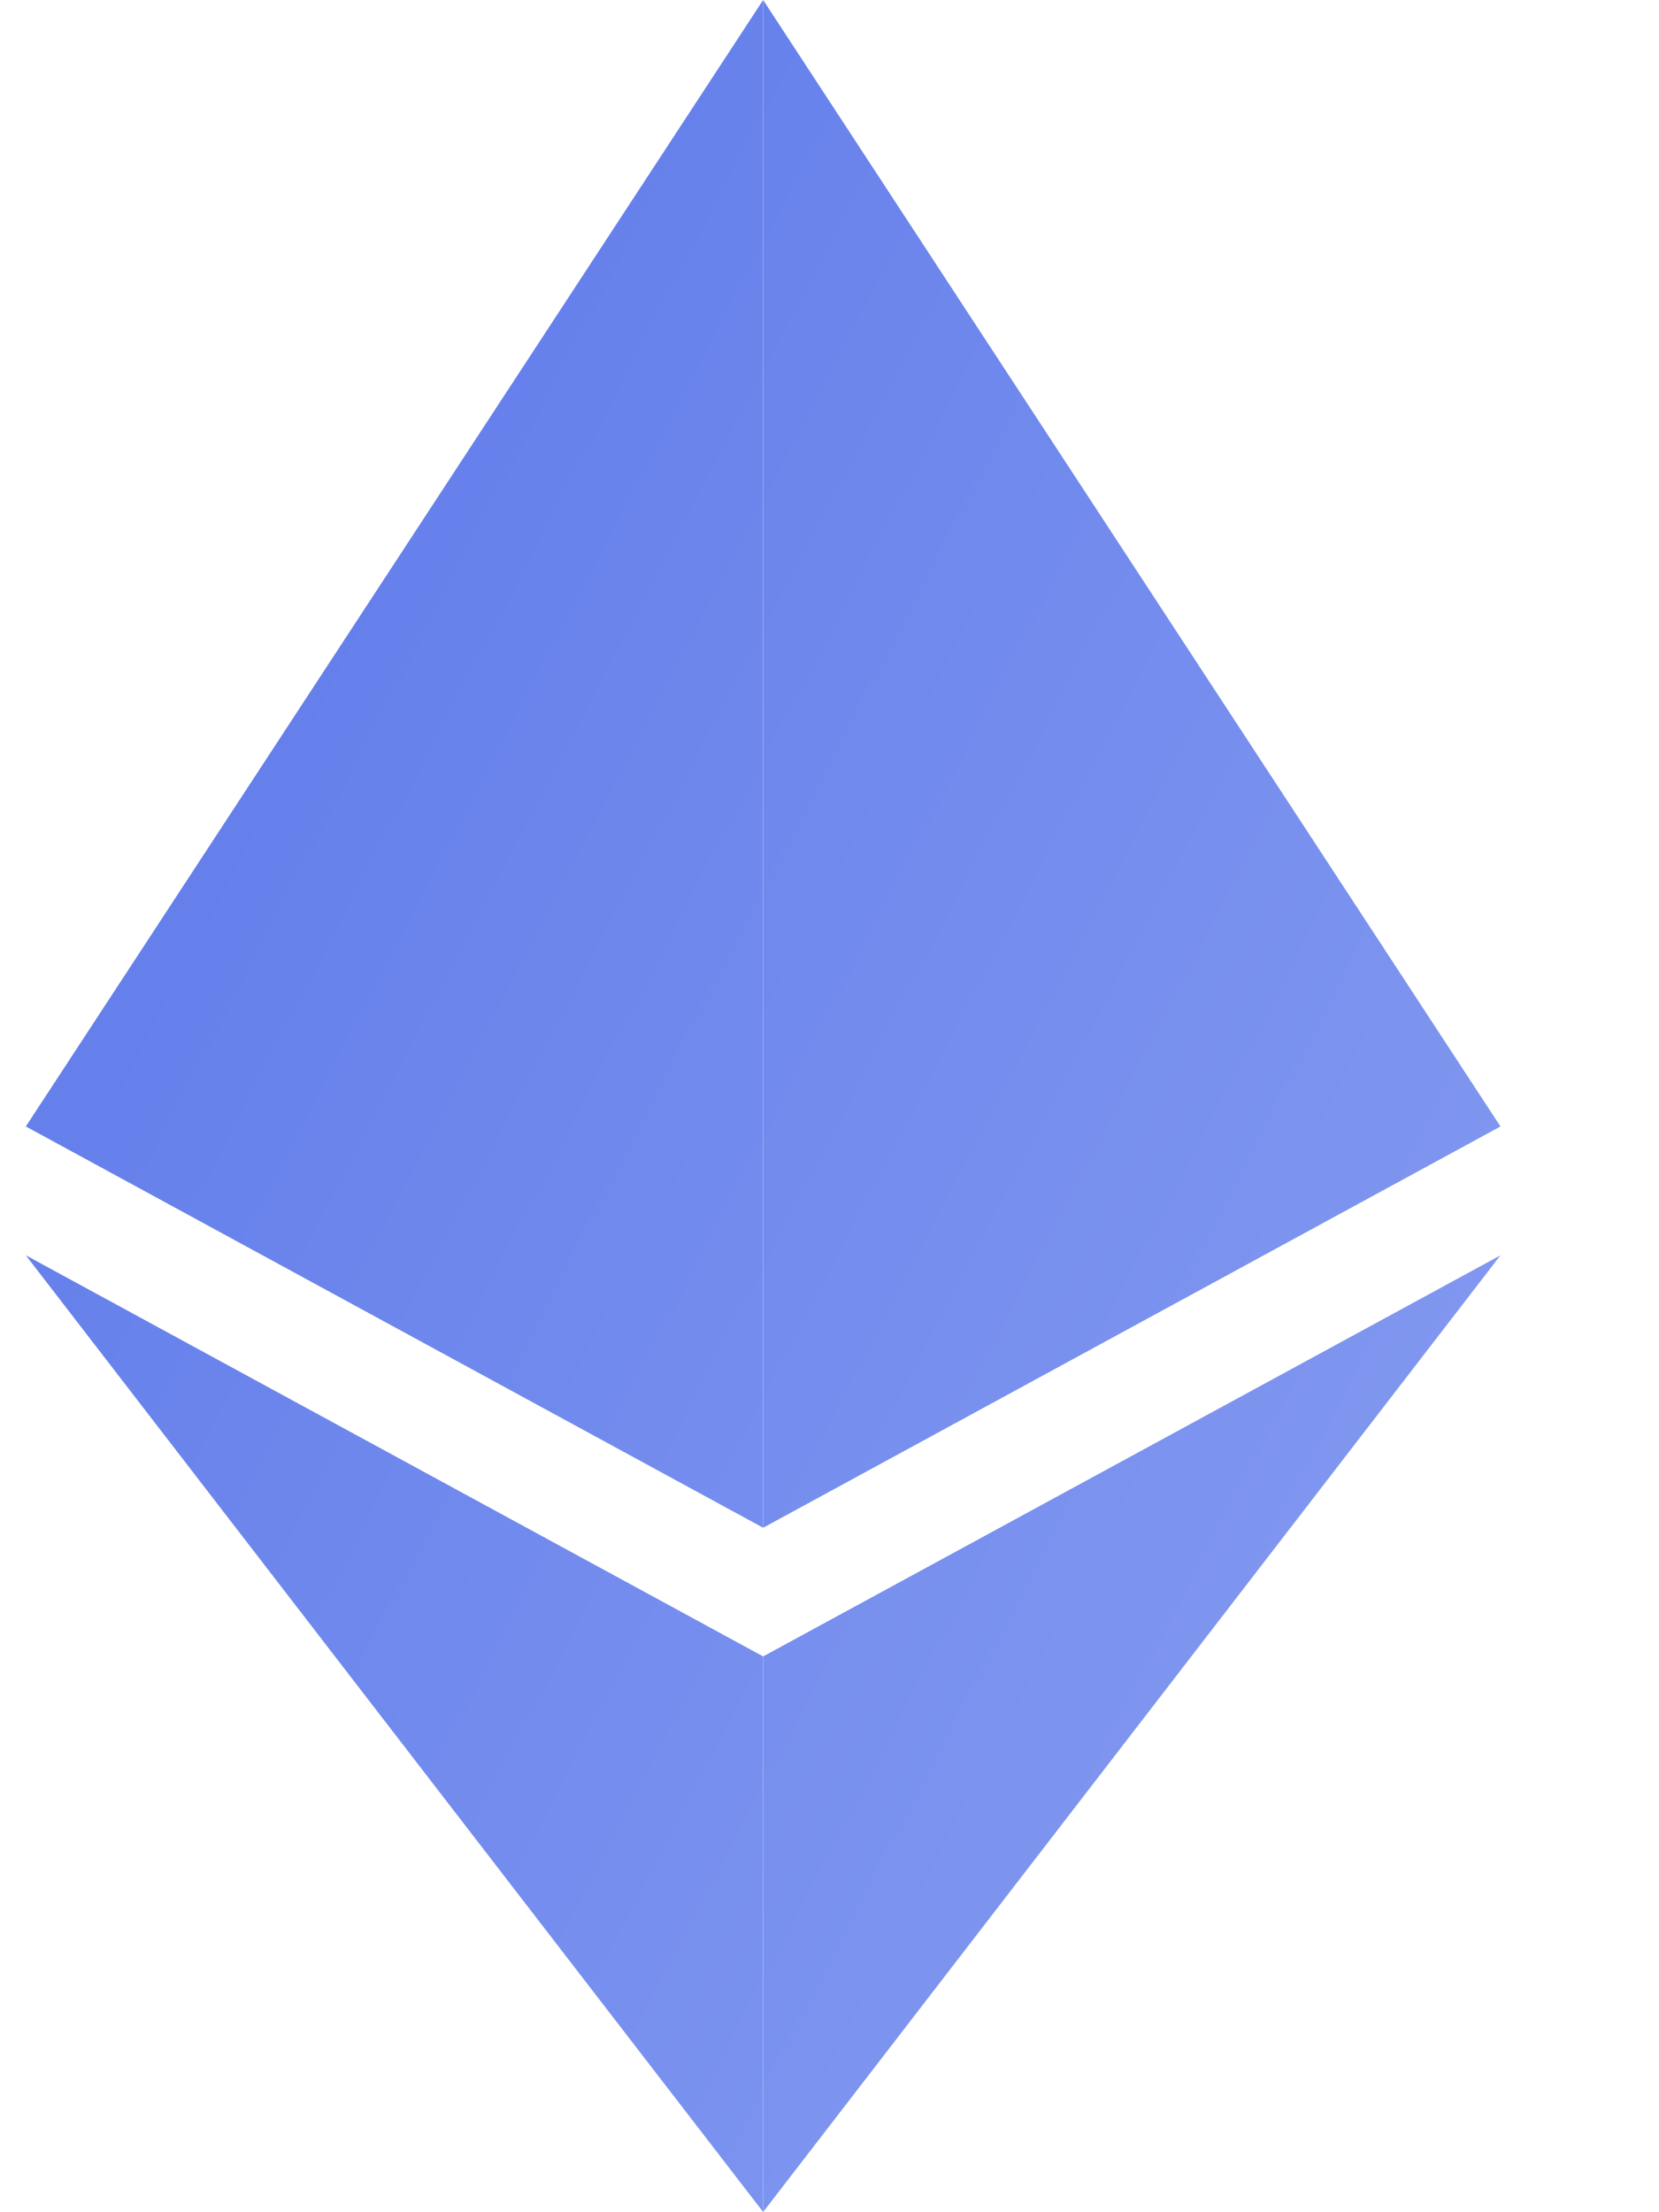
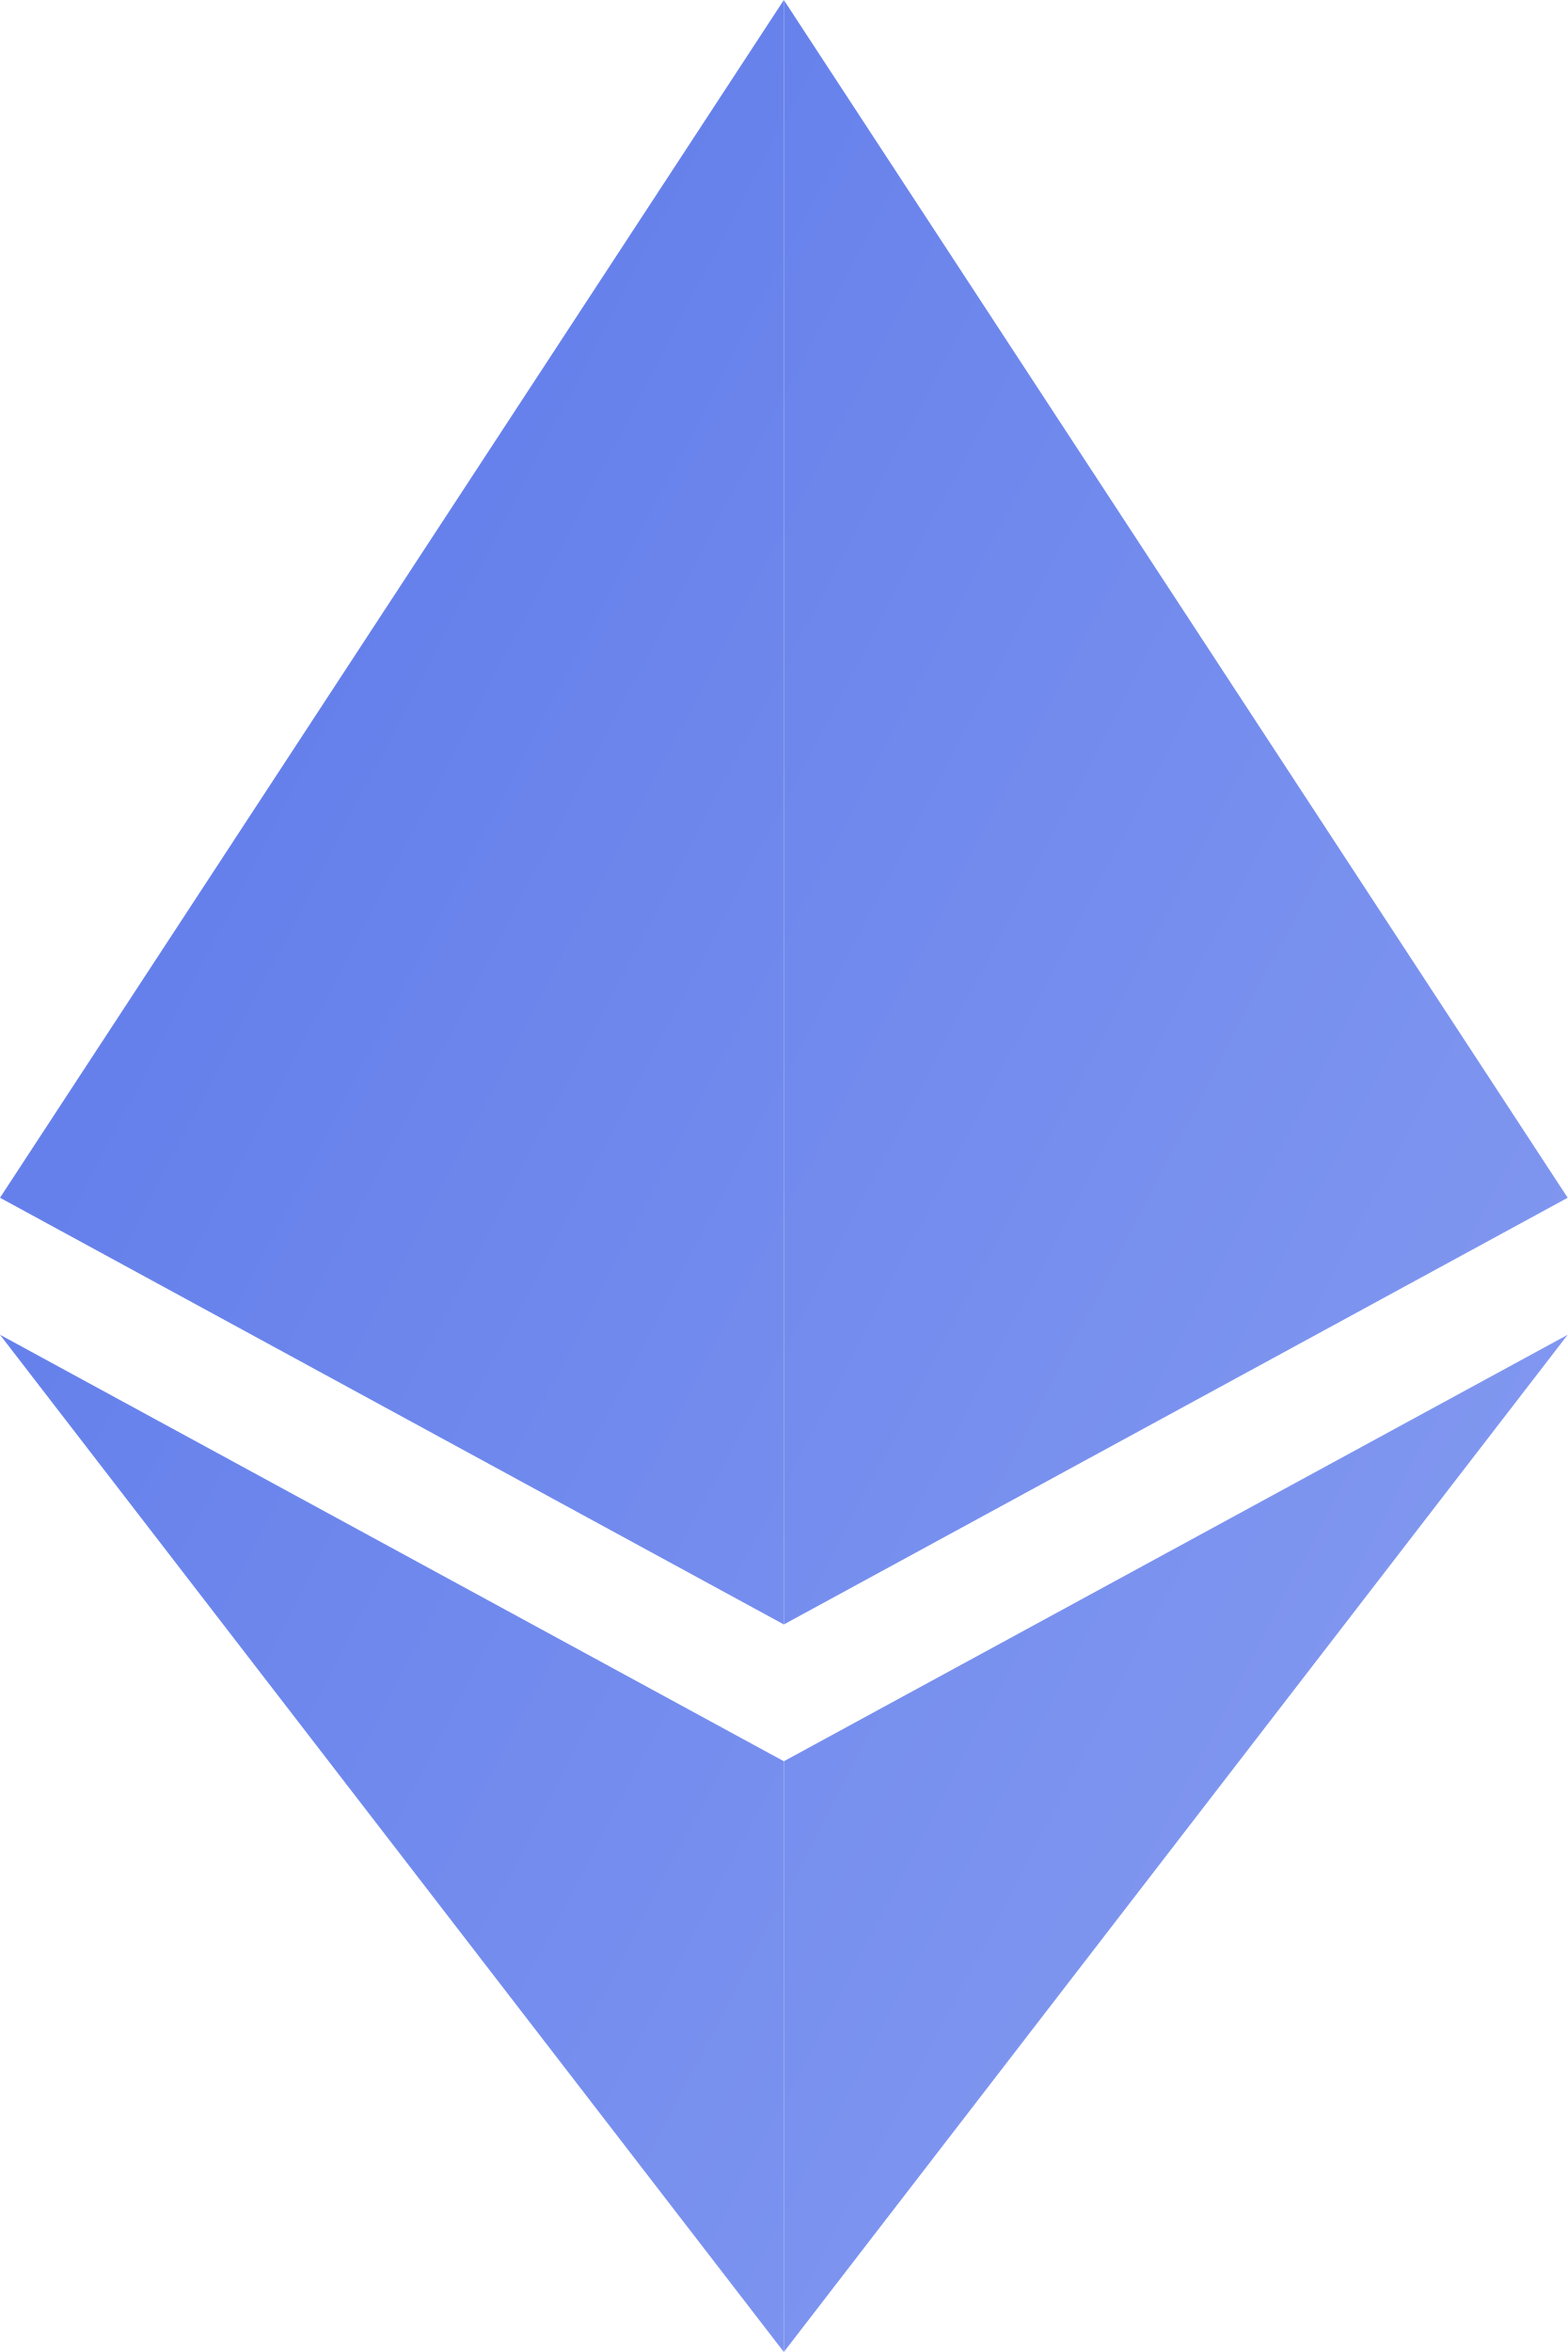
- <svg xmlns="http://www.w3.org/2000/svg" viewBox="0 0 9 12" fill="none">
+ <svg xmlns="http://www.w3.org/2000/svg" viewBox="0.14 0 8 12" fill="none">
  <path d="M4.14 0V8.288L0.14 6.111L4.14 0Z" fill="url(#paint0_linear_4032_3721)" />
  <path d="M4.14 0L8.14 6.111L4.14 8.288V0Z" fill="url(#paint1_linear_4032_3721)" />
  <path d="M4.14 8.986V12L0.14 6.81L4.14 8.986Z" fill="url(#paint2_linear_4032_3721)" />
  <path d="M4.14 12V8.986L8.14 6.81L4.14 12Z" fill="url(#paint3_linear_4032_3721)" />
  <defs>
    <linearGradient id="paint0_linear_4032_3721" x1="0.424" y1="6" x2="10.142" y2="11.07" gradientUnits="userSpaceOnUse">
      <stop stop-color="#6580EB" />
      <stop offset="1" stop-color="#8EA2F2" />
    </linearGradient>
    <linearGradient id="paint1_linear_4032_3721" x1="0.424" y1="6" x2="10.142" y2="11.07" gradientUnits="userSpaceOnUse">
      <stop stop-color="#6580EB" />
      <stop offset="1" stop-color="#8EA2F2" />
    </linearGradient>
    <linearGradient id="paint2_linear_4032_3721" x1="0.424" y1="6" x2="10.142" y2="11.07" gradientUnits="userSpaceOnUse">
      <stop stop-color="#6580EB" />
      <stop offset="1" stop-color="#8EA2F2" />
    </linearGradient>
    <linearGradient id="paint3_linear_4032_3721" x1="0.424" y1="6" x2="10.142" y2="11.07" gradientUnits="userSpaceOnUse">
      <stop stop-color="#6580EB" />
      <stop offset="1" stop-color="#8EA2F2" />
    </linearGradient>
  </defs>
</svg>
